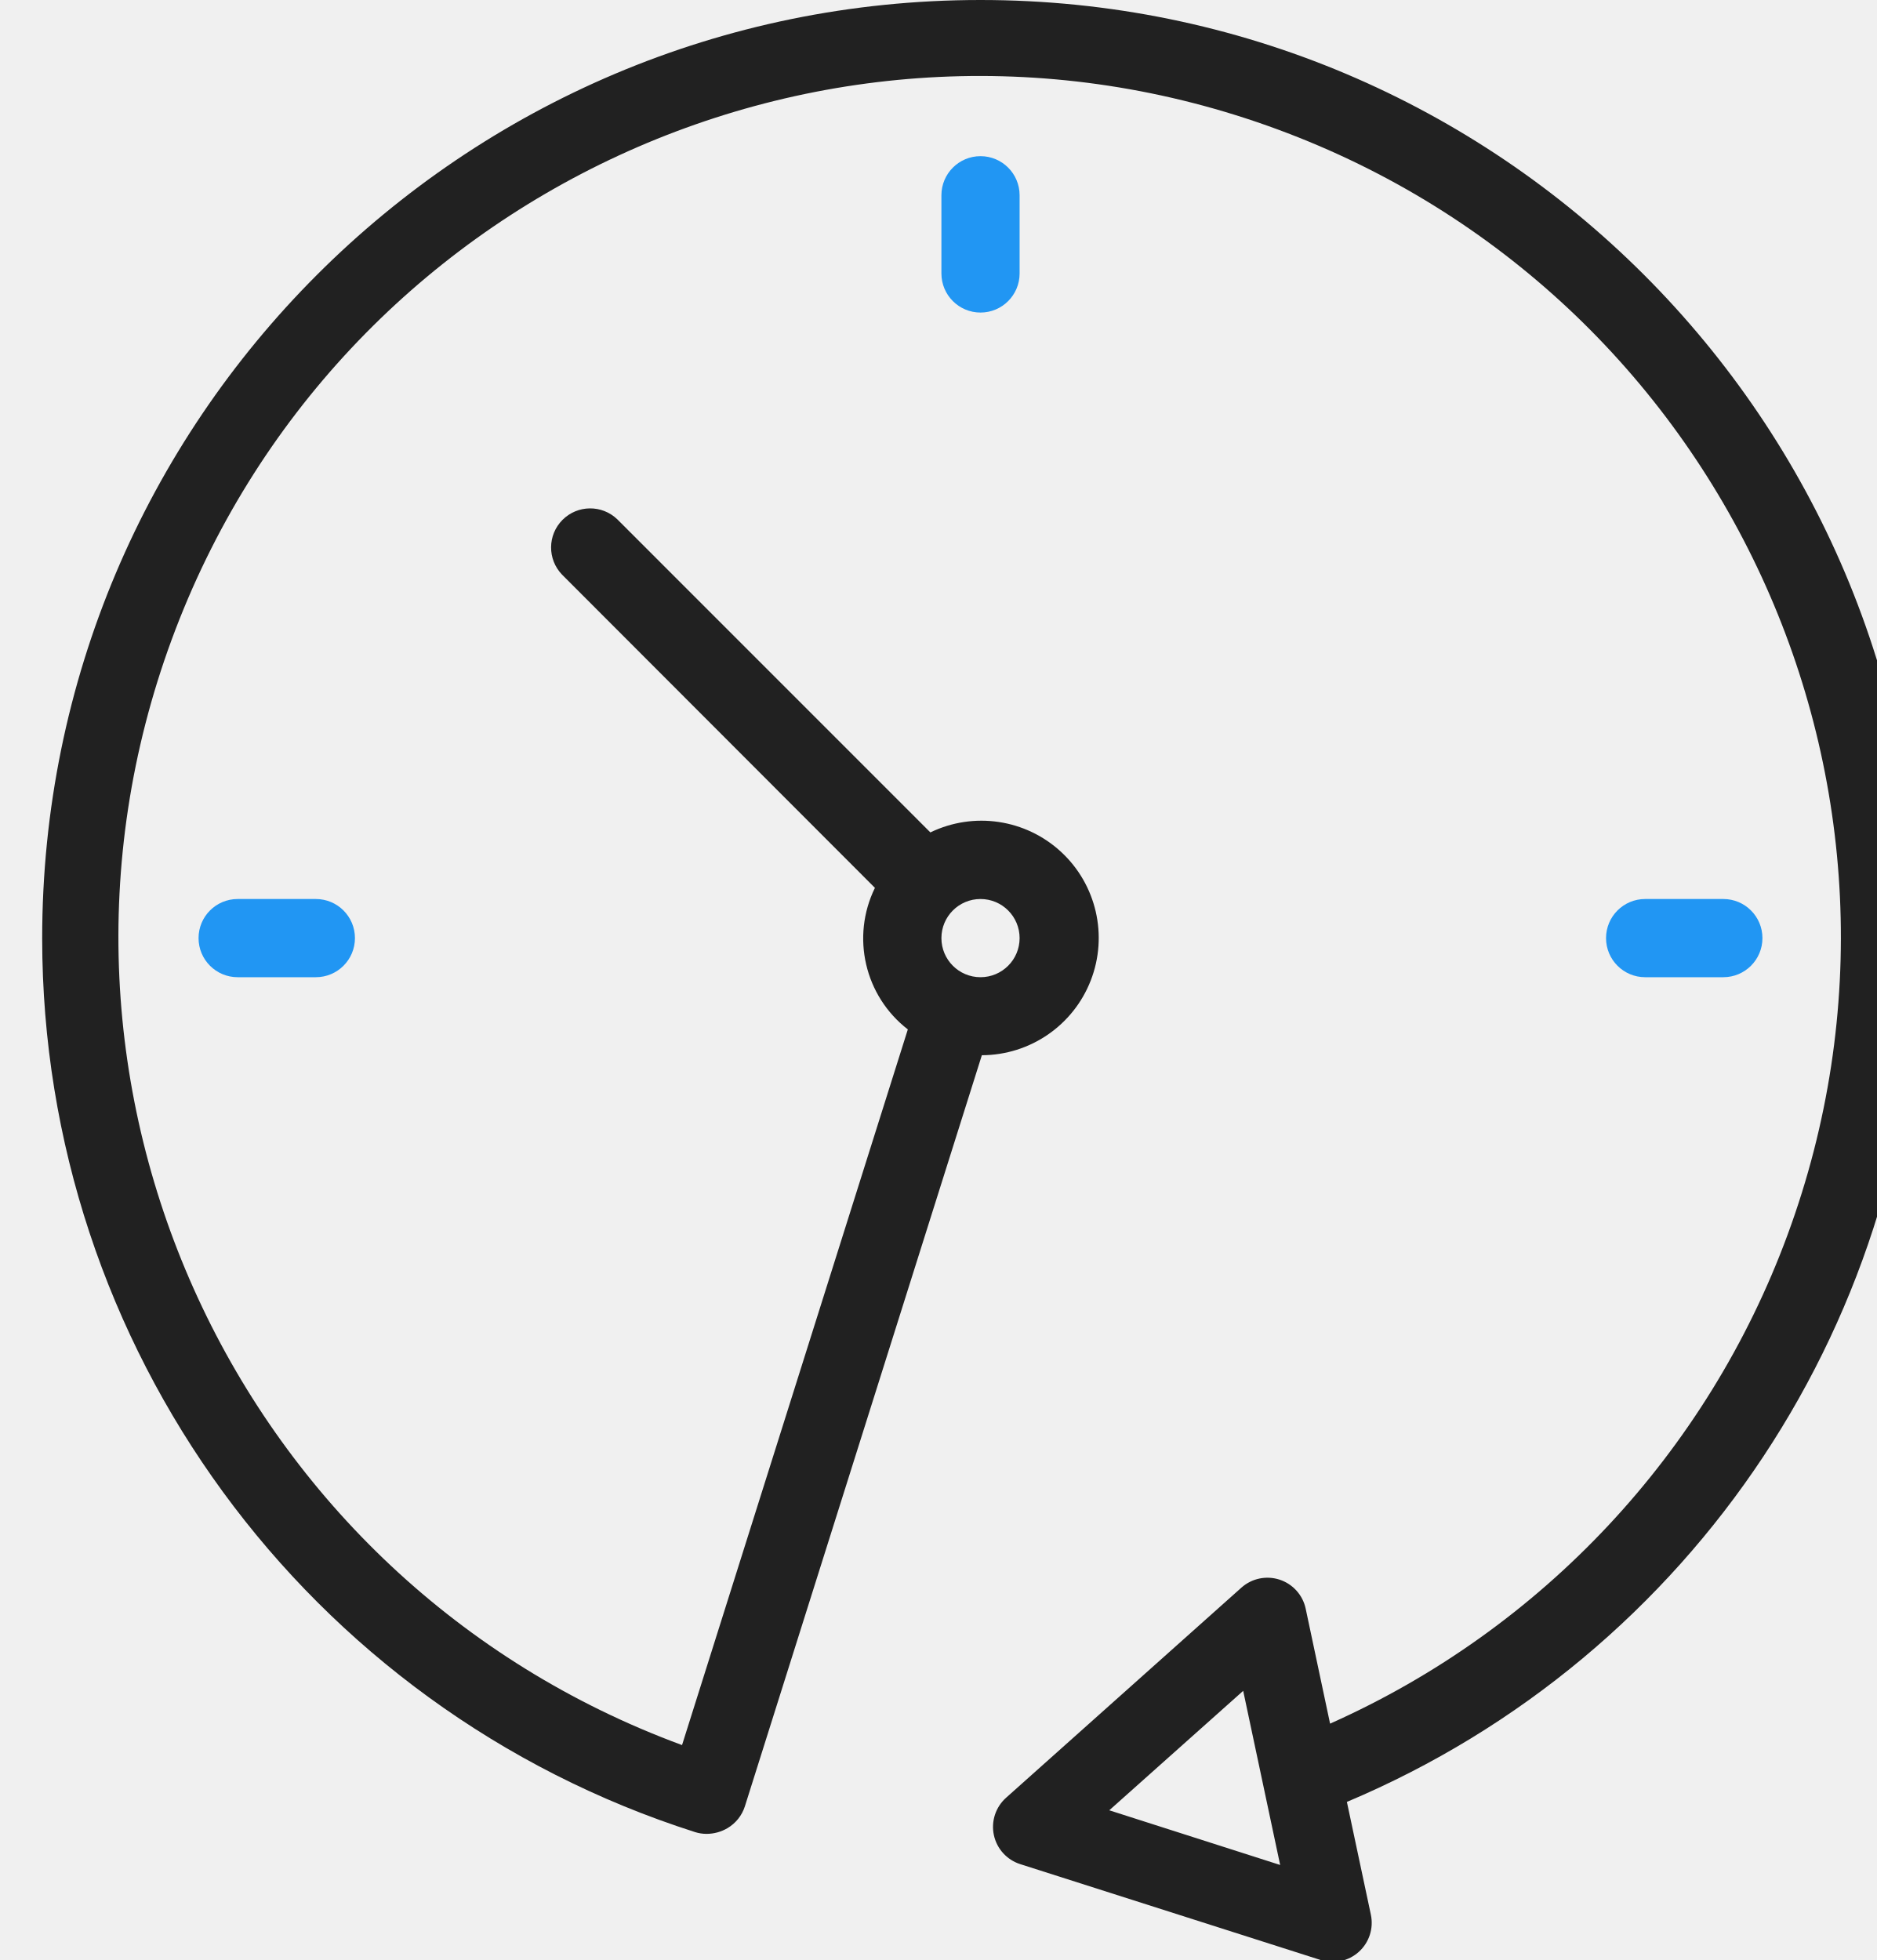
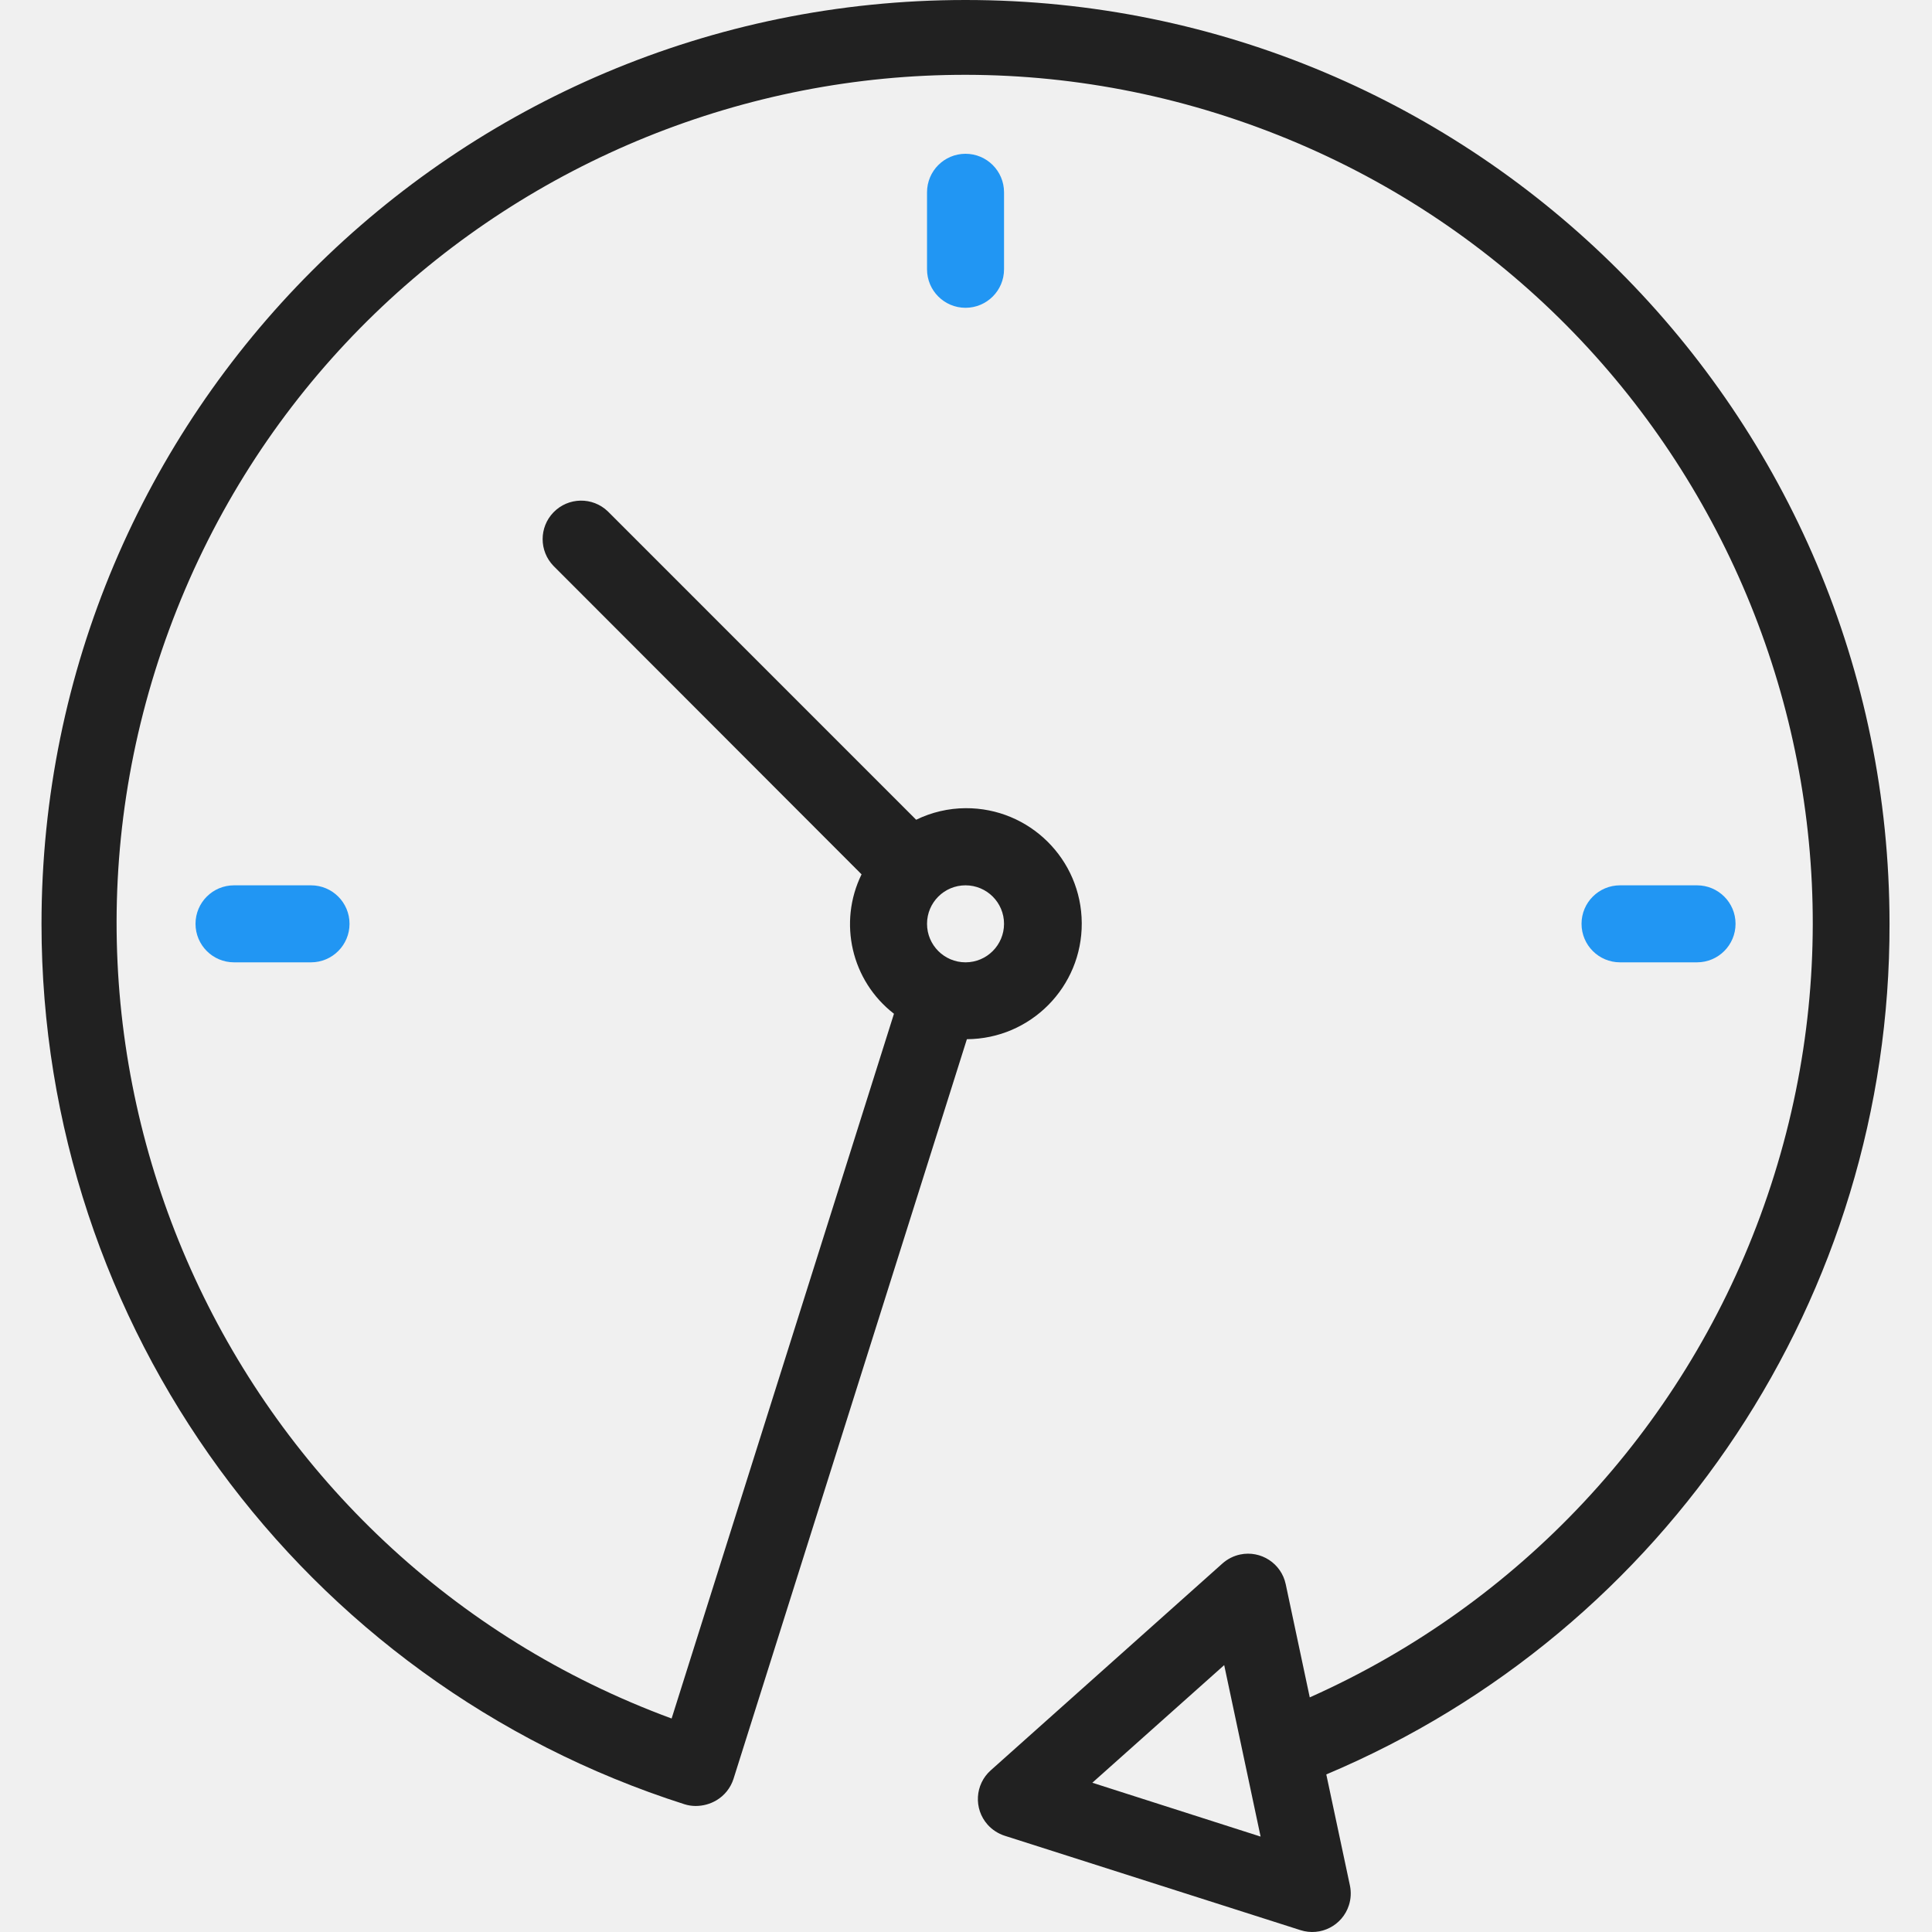
- <svg xmlns="http://www.w3.org/2000/svg" fill="none">
+ <svg xmlns="http://www.w3.org/2000/svg" width="70" height="70" viewBox="0 0 70 70" fill="none">
  <g clip-path="url(#clip0)">
-     <path d="M68.461 33.471C68.458 14.982 53.466-.004 34.975 0 16.485.004 1.5 14.996 1.505 33.486A33.478 33.478 0 0024.799 65.37c.133.042.27.063.41.063.263 0 .521-.071.748-.205.296-.175.516-.453.62-.78l8.454-26.797a4.184 4.184 0 10-1.837-7.95L22.025 18.53a1.395 1.395 0 00-1.972 1.973l11.163 11.176a4.104 4.104 0 001.174 5.051l-8.056 25.535C8.414 56.4.262 38.74 6.126 22.82 11.991 6.9 29.65-1.252 45.571 4.613c15.92 5.864 24.072 23.524 18.207 39.444A30.721 30.721 0 0147.455 61.5l-.87-4.1a1.395 1.395 0 00-2.294-.752l-8.393 7.494a1.394 1.394 0 00.505 2.372l10.716 3.42a1.394 1.394 0 001.791-1.619l-.855-4.022a33.37 33.37 0 0020.406-30.82zm-33.478-1.394a1.395 1.395 0 110 2.79 1.395 1.395 0 010-2.79zm4.594 32.515l4.778-4.262 1.319 6.213-6.097-1.951z" fill="#212121" />
-     <path d="M33.588 6.967v2.79a1.395 1.395 0 102.79 0v-2.79a1.395 1.395 0 00-2.79 0zM8.479 32.077a1.395 1.395 0 000 2.79h2.79a1.395 1.395 0 100-2.79h-2.79zM61.486 34.867a1.395 1.395 0 100-2.79h-2.79a1.395 1.395 0 000 2.79h2.79z" fill="#2196F3" />
+     <path d="M68.461 33.471C68.458 14.982 53.466 -0.004 34.975 6.99302e-07C16.486 0.004 1.5 14.996 1.504 33.486C1.507 48.05 10.925 60.941 24.799 65.371C24.932 65.413 25.07 65.434 25.208 65.434C25.472 65.433 25.73 65.363 25.957 65.229C26.253 65.054 26.473 64.776 26.577 64.449L35.032 37.652C37.343 37.64 39.207 35.757 39.194 33.446C39.183 31.134 37.3 29.271 34.988 29.282C34.367 29.285 33.753 29.428 33.194 29.701L22.025 18.53C21.471 17.995 20.588 18.011 20.053 18.564C19.53 19.105 19.53 19.962 20.053 20.503L31.216 31.679C30.36 33.428 30.849 35.538 32.39 36.73L24.334 62.265C8.414 56.4 0.262 38.74 6.126 22.82C11.991 6.9 29.65 -1.252 45.571 4.613C61.491 10.477 69.643 28.137 63.778 44.057C60.913 51.835 55.026 58.125 47.455 61.499L46.584 57.399C46.425 56.645 45.684 56.164 44.931 56.323C44.693 56.374 44.473 56.486 44.291 56.648L35.898 64.141C35.322 64.653 35.271 65.535 35.783 66.111C35.95 66.297 36.164 66.436 36.403 66.513L47.119 69.933C47.852 70.168 48.638 69.765 48.873 69.031C48.948 68.799 48.96 68.553 48.91 68.314L48.054 64.291C60.445 59.068 68.49 46.918 68.461 33.471ZM34.983 32.077C35.753 32.077 36.378 32.701 36.378 33.471C36.378 34.242 35.753 34.867 34.983 34.867C34.212 34.867 33.588 34.242 33.588 33.471C33.588 32.701 34.212 32.077 34.983 32.077ZM39.577 64.592L44.355 60.33L45.674 66.543L39.577 64.592Z" fill="#212121" />
+     <path d="M33.588 6.967V9.757C33.588 10.528 34.212 11.152 34.983 11.152C35.753 11.152 36.378 10.528 36.378 9.757V6.967C36.378 6.197 35.753 5.572 34.983 5.572C34.212 5.572 33.588 6.197 33.588 6.967Z" fill="#2196F3" />
+     <path d="M8.479 32.077C7.708 32.077 7.084 32.701 7.084 33.471C7.084 34.242 7.708 34.867 8.479 34.867H11.269C12.039 34.867 12.664 34.242 12.664 33.471C12.664 32.701 12.039 32.077 11.269 32.077H8.479Z" fill="#2196F3" />
+     <path d="M61.486 34.867C62.257 34.867 62.882 34.242 62.882 33.471C62.882 32.701 62.257 32.077 61.486 32.077H58.697C57.926 32.077 57.302 32.701 57.302 33.471C57.302 34.242 57.926 34.867 58.697 34.867H61.486Z" fill="#2196F3" />
  </g>
  <defs>
    <clipPath id="clip0">
-       <path fill="#fff" d="M0 0h70v70H0z" />
+       <rect width="70" height="70" fill="white" />
    </clipPath>
  </defs>
</svg>
